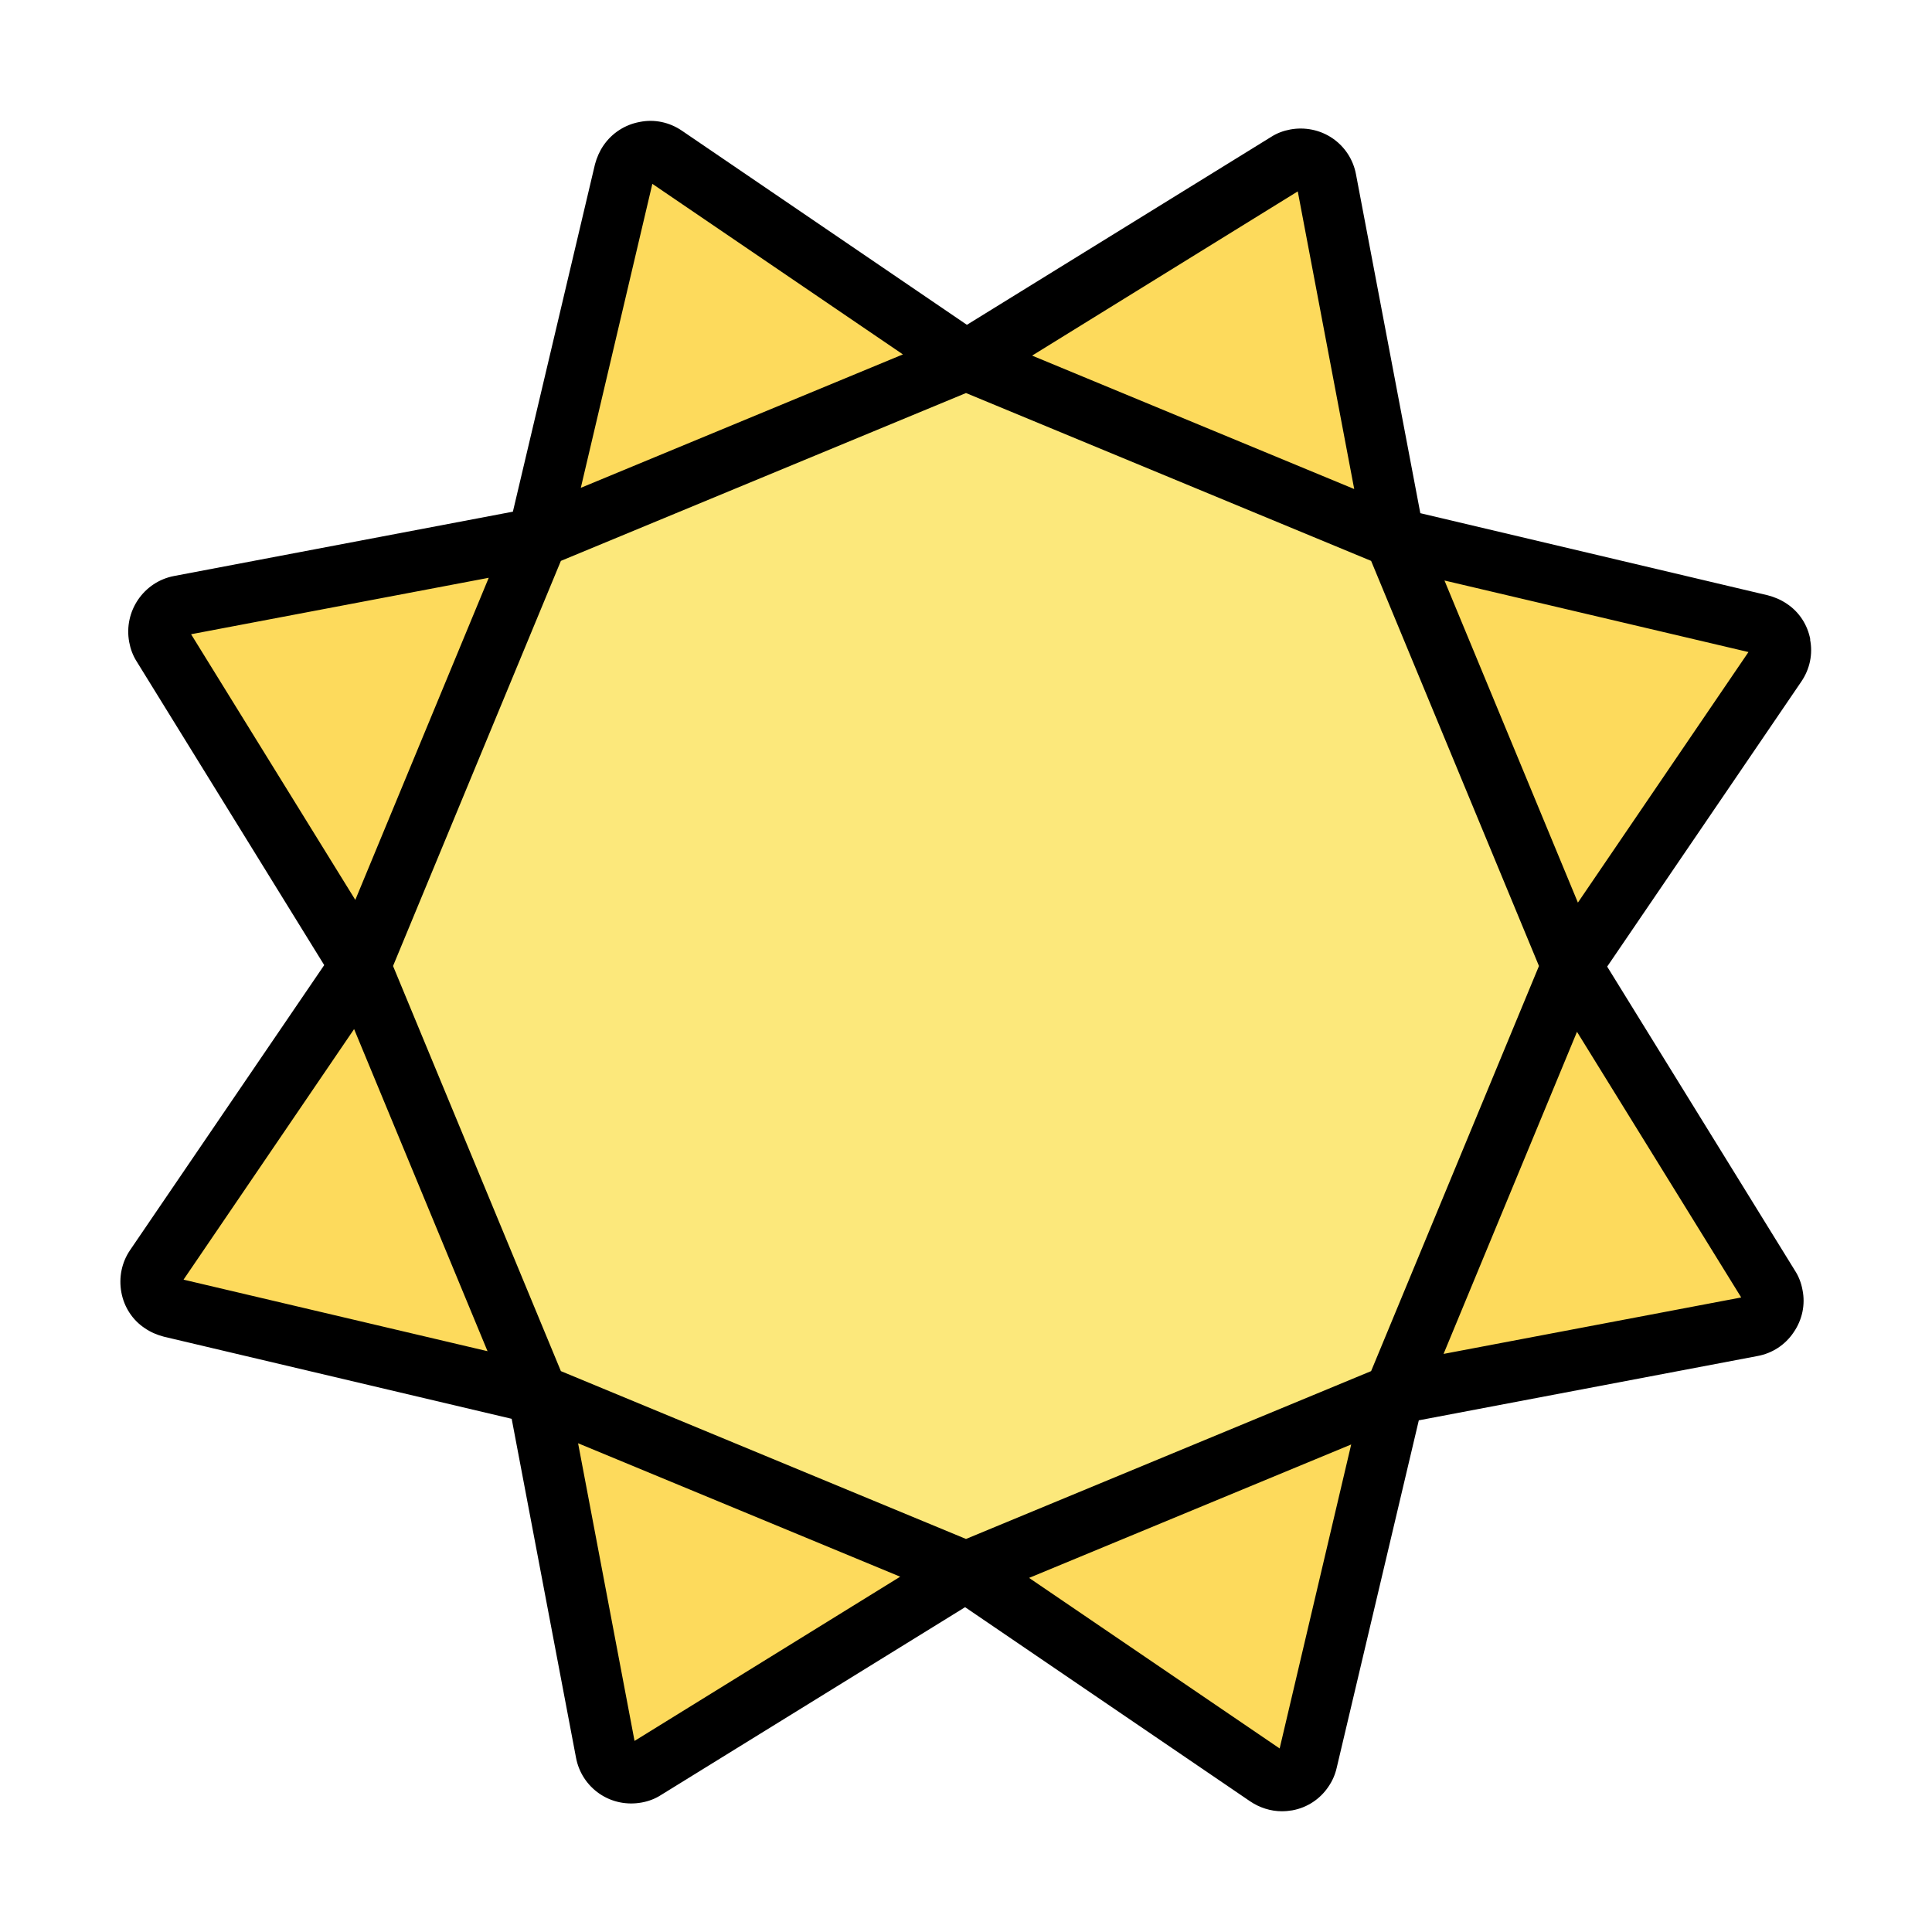
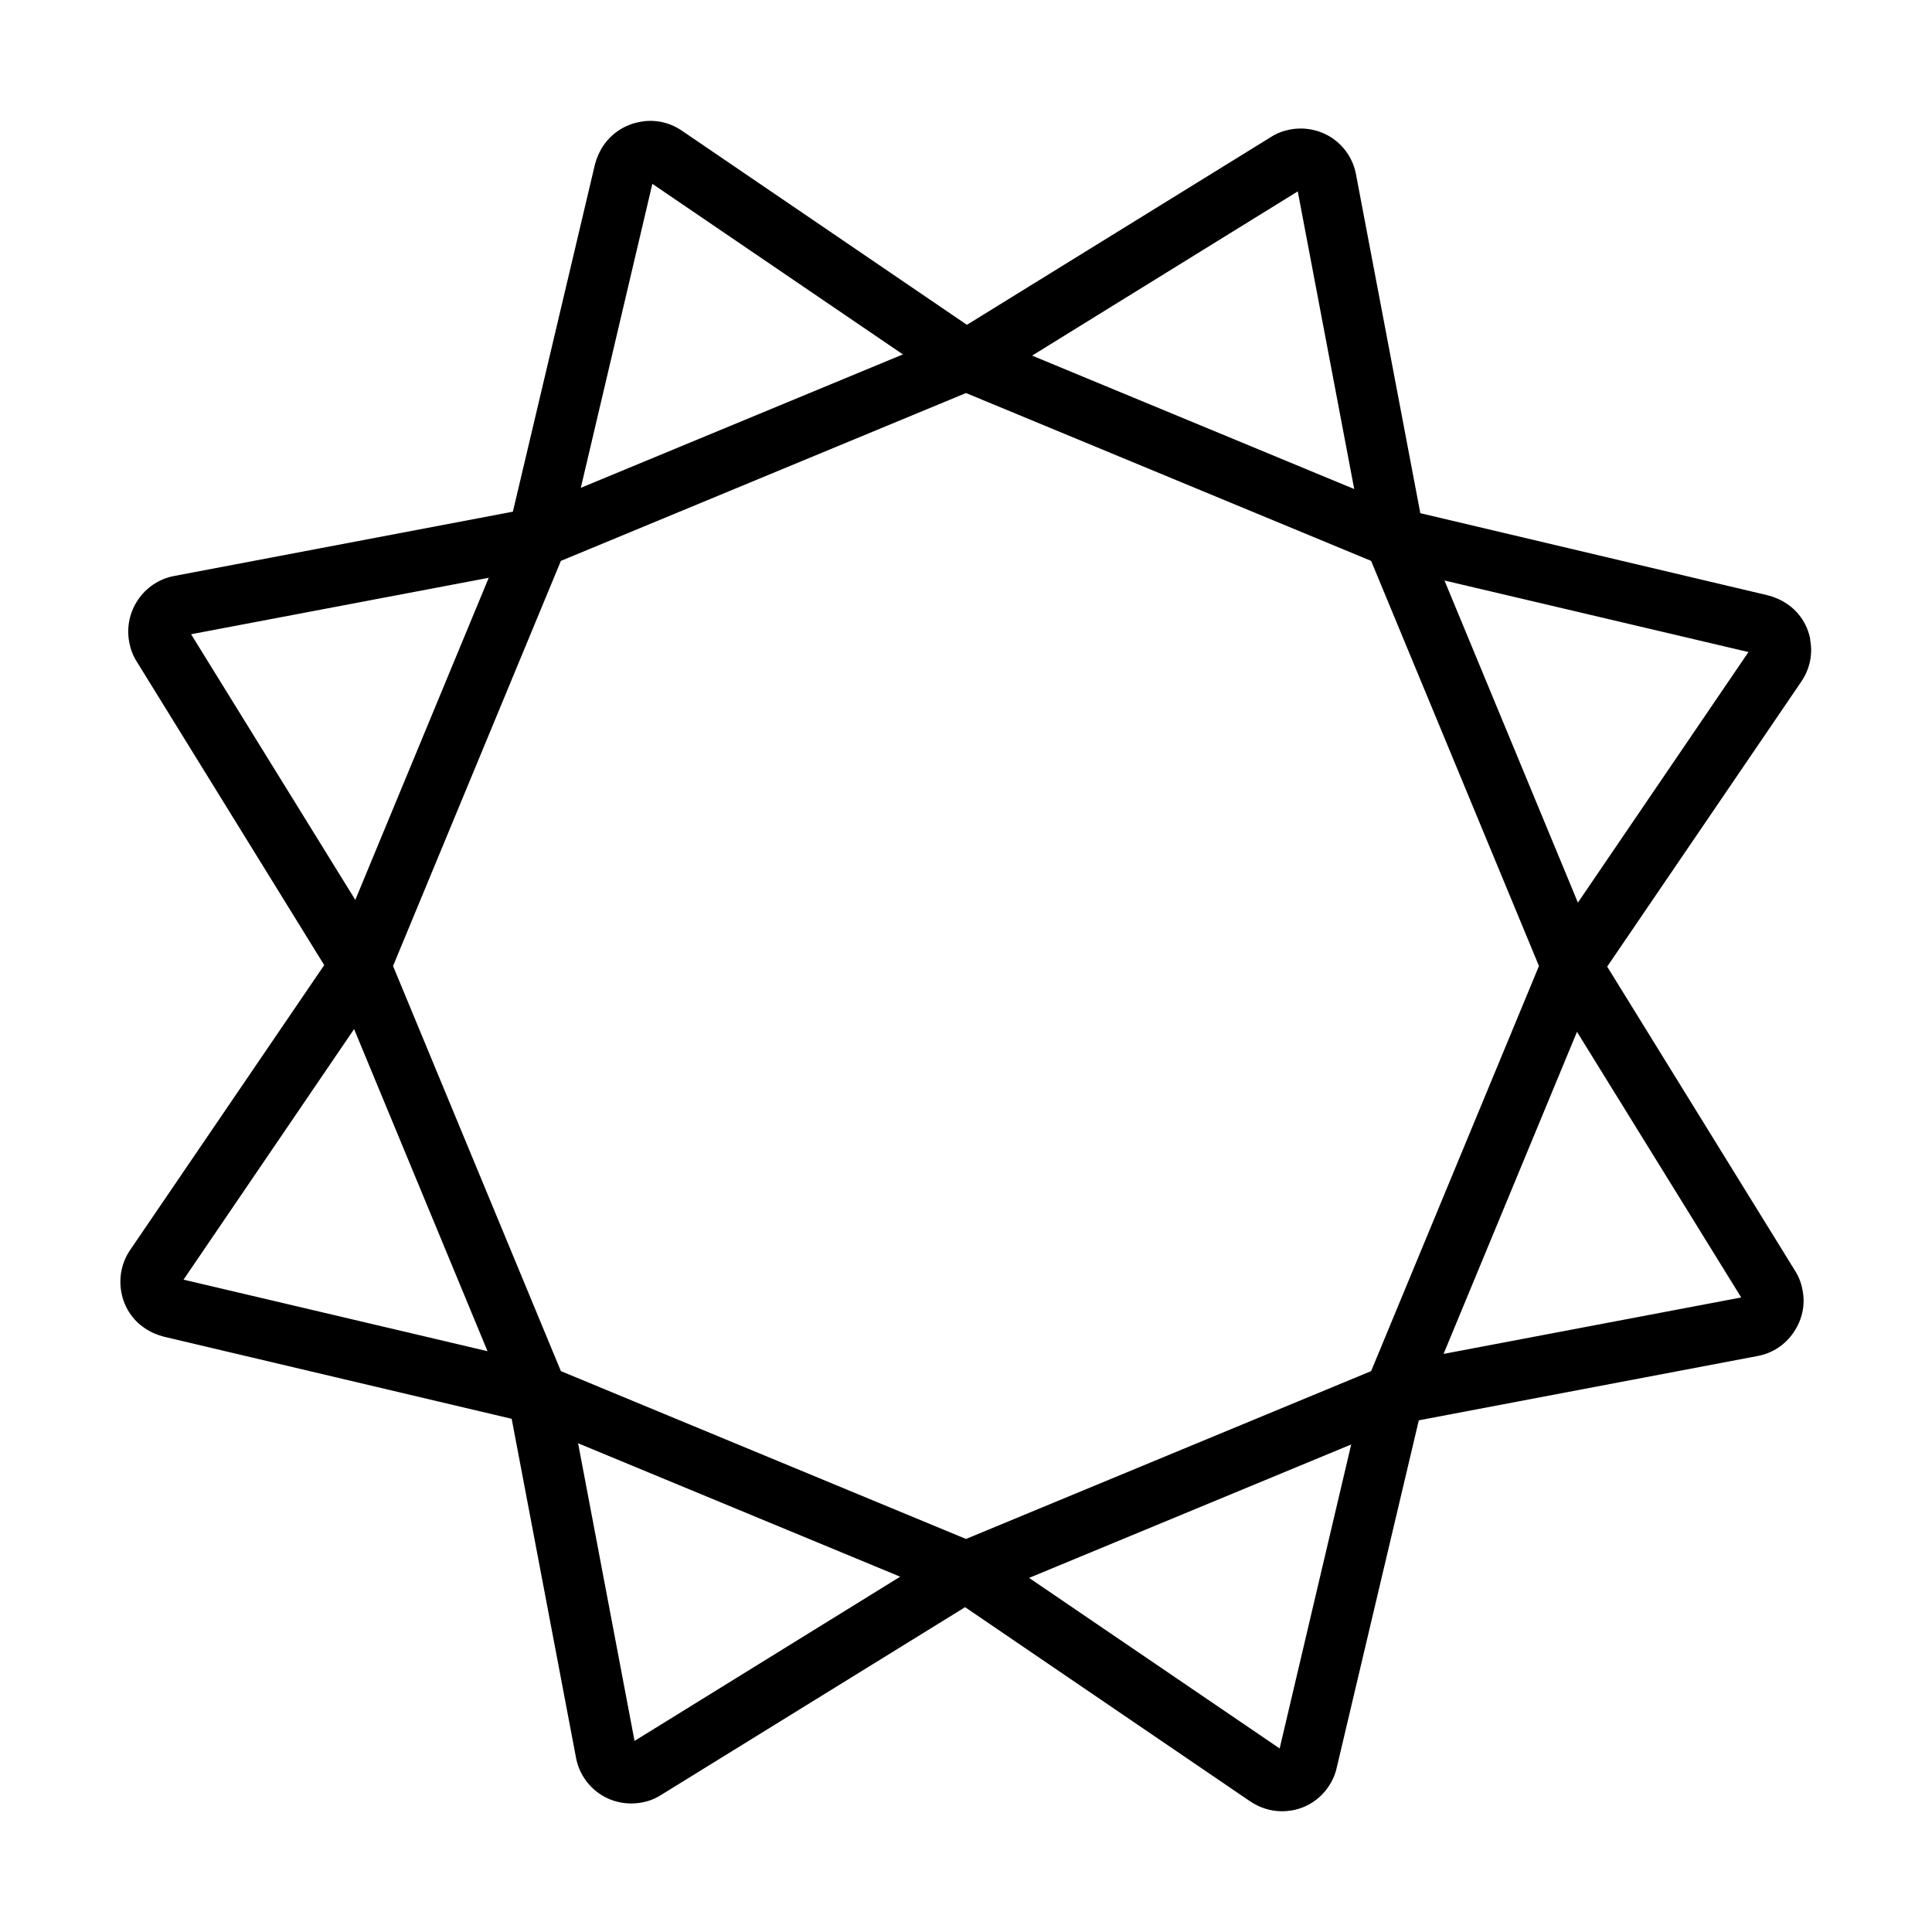
- <svg xmlns="http://www.w3.org/2000/svg" width="800px" height="800px" viewBox="0 0 64 64">
+ <svg xmlns="http://www.w3.org/2000/svg" fill="#000000" width="800px" height="800px" viewBox="0 0 64 64">
  <g id="a" />
  <g id="b" />
  <g id="c">
-     <path d="M43.93,5.96c-.11-.6-.79-.9-1.31-.58l-10.62,6.56-9.97-6.79c-.16-.11-.34-.16-.53-.15-.39,.02-.72,.29-.8,.67l-2.87,12.15-11.86,2.25c-.6,.11-.9,.79-.58,1.31l6.56,10.62-6.79,9.97c-.34,.5-.07,1.2,.52,1.34l12.15,2.87,2.25,11.86c.11,.6,.79,.9,1.31,.58l10.62-6.56,9.97,6.79c.51,.34,1.2,.07,1.34-.52l2.87-12.15,11.86-2.25c.6-.11,.9-.79,.58-1.31l-6.56-10.62,6.79-9.97c.34-.5,.07-1.2-.52-1.34l-12.15-2.87-2.25-11.86Z" fill="#fdda5c" id="d" />
-     <path d="M46.18,17.82l-14.18-5.87-14.18,5.87-5.87,14.18,5.87,14.18,14.18,5.87,14.18-5.87,5.87-14.18-5.87-14.18Z" fill="#fce87b" id="e" />
    <path d="M59.97,21.19c-.09-.49-.37-.92-.78-1.19-.19-.13-.4-.22-.63-.28l-11.51-2.72-2.13-11.22c-.09-.49-.37-.92-.78-1.2-.41-.28-.92-.38-1.4-.29-.22,.04-.44,.12-.64,.25l-10.07,6.22-9.44-6.43c-.41-.28-.91-.39-1.4-.29-.49,.09-.92,.37-1.2,.78-.13,.19-.22,.4-.28,.62l-2.72,11.51-11.22,2.13c-1.01,.19-1.68,1.17-1.49,2.19,.04,.22,.12,.44,.24,.63h0l6.22,10.07-6.43,9.44c-.28,.41-.38,.91-.29,1.4,.09,.49,.37,.92,.78,1.19,.19,.13,.4,.22,.63,.28l11.52,2.72,2.13,11.22c.09,.49,.37,.92,.78,1.2,.41,.28,.91,.38,1.4,.29,.22-.04,.44-.12,.64-.25l10.07-6.22,9.44,6.43c.31,.21,.68,.33,1.05,.33,.12,0,.23-.01,.35-.03,.49-.09,.92-.37,1.2-.79,.13-.19,.22-.4,.27-.62l2.72-11.51,11.22-2.13c.49-.09,.92-.37,1.2-.79,.28-.41,.39-.91,.29-1.4-.04-.22-.12-.44-.25-.64l-6.22-10.07,6.43-9.44c.28-.41,.39-.91,.29-1.4Zm-14.55,24.23l-13.42,5.56-13.42-5.56-5.56-13.42,5.56-13.42,13.42-5.56,13.42,5.56,5.56,13.42-5.56,13.42Zm-2.43-39.08l1.87,9.86-10.67-4.42,8.8-5.44Zm-21.38-.25l8.3,5.65-10.67,4.42,2.37-10.07ZM6.33,21.01l9.86-1.87-4.42,10.67-5.44-8.8Zm5.4,13.08l4.42,10.67-10.07-2.37,5.65-8.3Zm9.29,23.58l-1.87-9.86,10.67,4.42-8.8,5.44Zm21.37,.25l-8.3-5.65,10.67-4.42-2.37,10.07Zm15.29-14.94l-9.86,1.87,4.42-10.67,5.44,8.8Zm-5.41-13.08l-4.42-10.67,10.07,2.37-5.65,8.3Z" />
  </g>
+   <g id="d" />
+   <g id="e" />
  <g id="f" />
  <g id="g" />
  <g id="h" />
  <g id="i" />
  <g id="j" />
  <g id="k" />
  <g id="l" />
  <g id="m" />
  <g id="n" />
  <g id="o" />
  <g id="p" />
  <g id="q" />
  <g id="r" />
  <g id="s" />
  <g id="t" />
  <g id="u" />
  <g id="v" />
  <g id="w" />
  <g id="x" />
  <g id="y" />
  <g id="a`" />
  <g id="aa" />
  <g id="ab" />
  <g id="ac" />
  <g id="ad" />
  <g id="ae" />
  <g id="af" />
  <g id="ag" />
  <g id="ah" />
  <g id="ai" />
  <g id="aj" />
  <g id="ak" />
  <g id="al" />
  <g id="am" />
  <g id="an" />
  <g id="ao" />
  <g id="ap" />
  <g id="aq" />
  <g id="ar" />
  <g id="as" />
  <g id="at" />
  <g id="au" />
  <g id="av" />
  <g id="aw" />
  <g id="ax" />
-   <g id="ay" />
-   <g id="b`" />
</svg>
